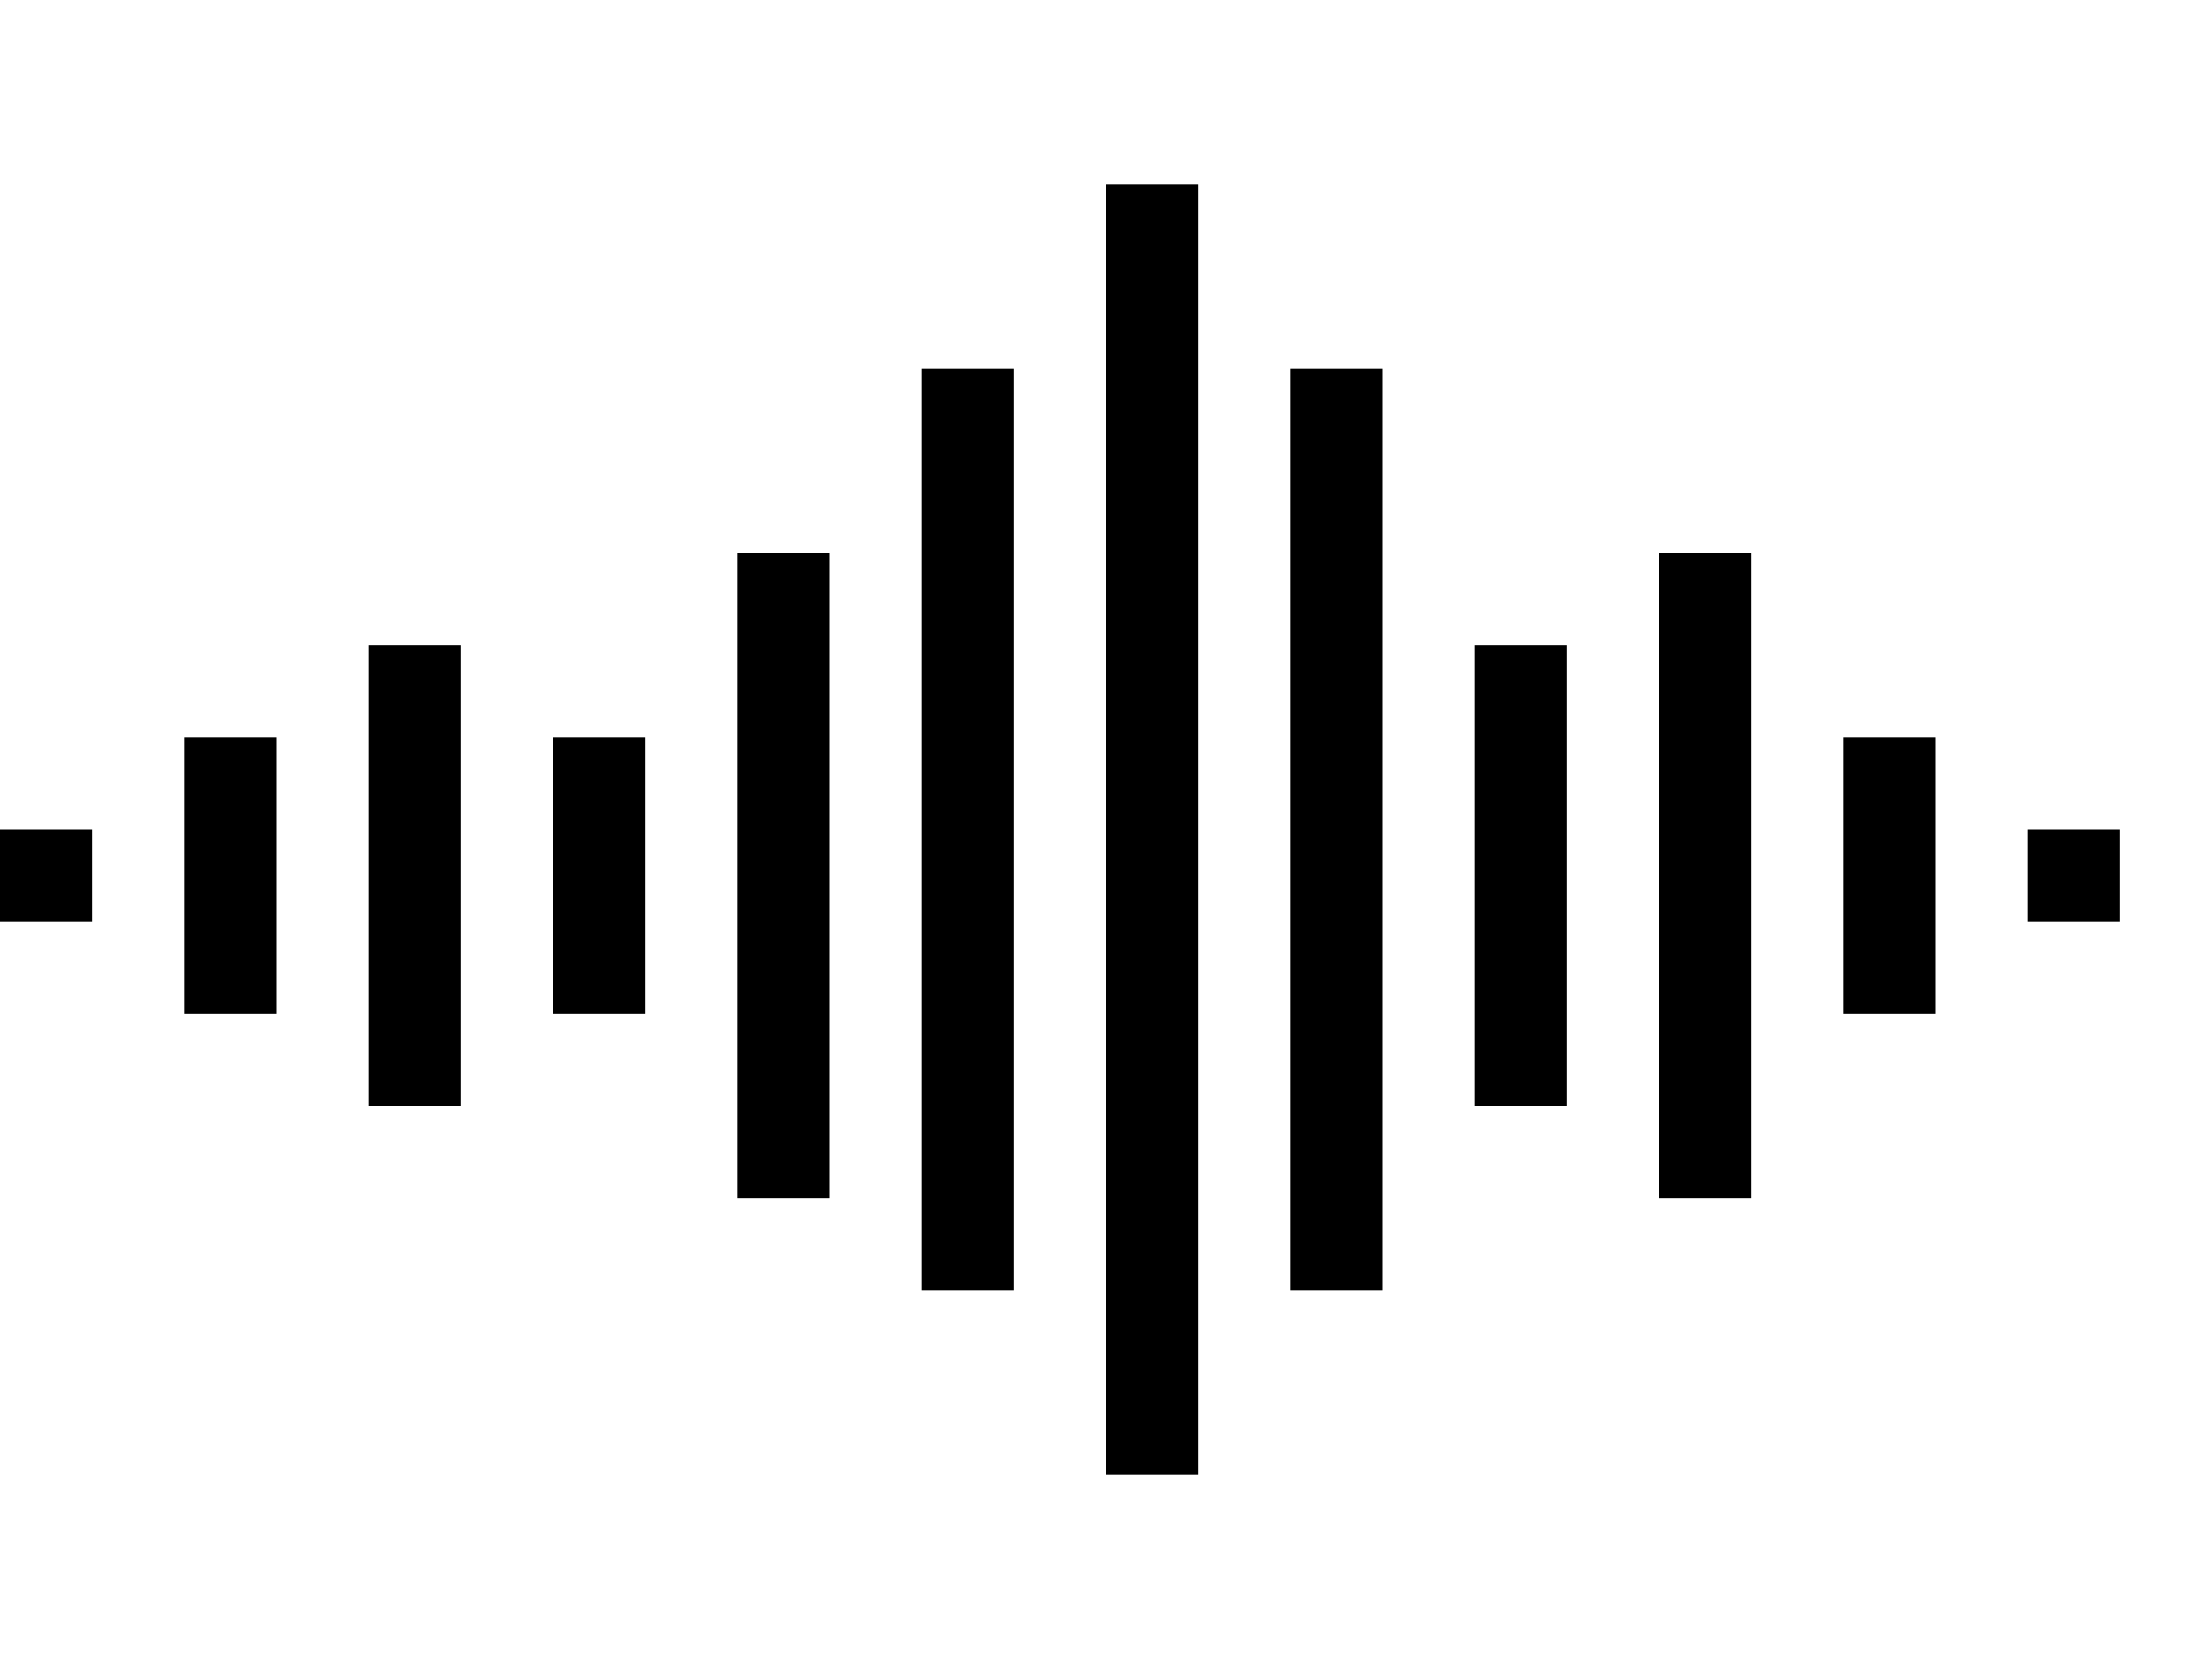
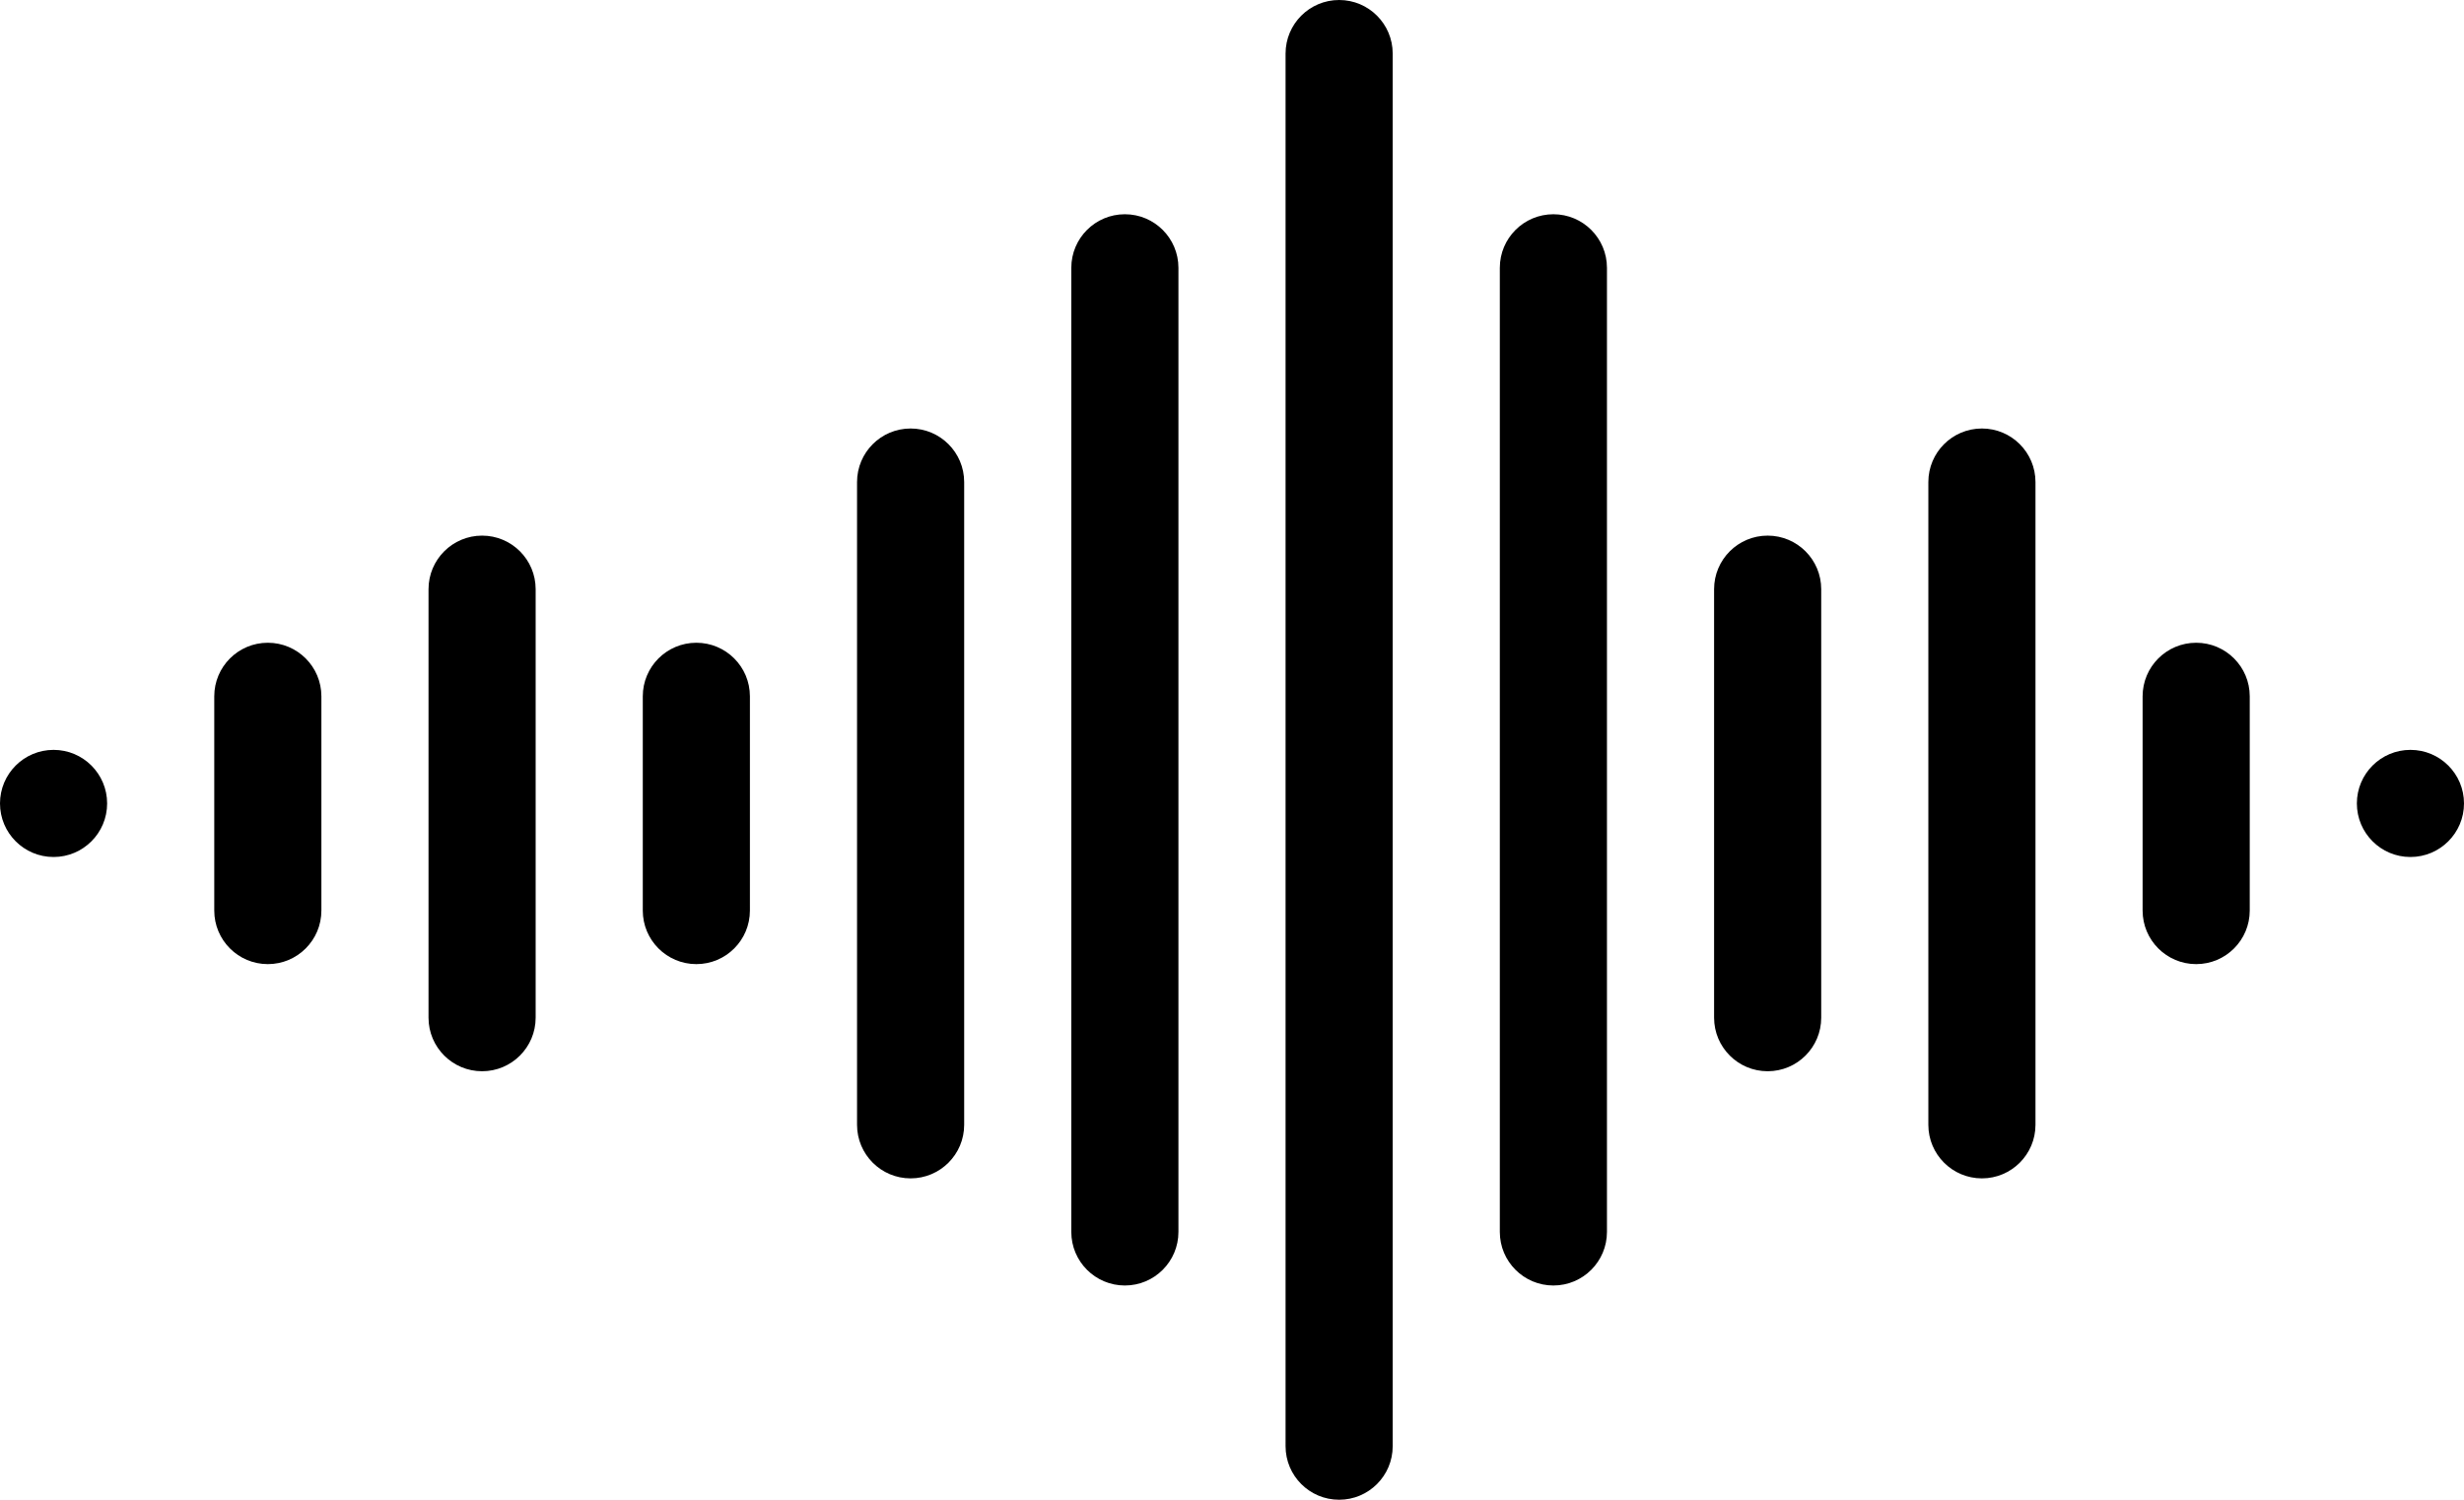
- <svg xmlns="http://www.w3.org/2000/svg" version="1.1" id="Calque_1" x="0px" y="0px" viewBox="0 0 24 18" style="enable-background:new 0 0 24 18;" xml:space="preserve">
-   <rect x="0" y="9" width="1" height="1" />
-   <rect x="2" y="8" width="1" height="3" />
-   <rect x="4" y="7" width="1" height="5" />
-   <rect x="6" y="8" width="1" height="3" />
-   <rect x="8" y="6" width="1" height="7" />
-   <rect x="10" y="4" width="1" height="10" />
-   <rect x="12" y="2" width="1" height="14" />
-   <rect x="14" y="4" width="1" height="10" />
-   <rect x="16" y="7" width="1" height="5" />
-   <rect x="18" y="6" width="1" height="7" />
-   <rect x="20" y="8" width="1" height="3" />
-   <rect x="22" y="9" width="1" height="1" />
+ <svg xmlns="http://www.w3.org/2000/svg" width="23px" height="14px" viewBox="0 0 23 14" version="1.1">
+   <defs />
+   <g id="Page-1" stroke="none" stroke-width="1" fill="none" fill-rule="evenodd">
+     <g id="logo" fill="#000000">
+       <rect id="Rectangle-path" x="0" y="7" width="1" height="1" rx="0.5" />
+       <rect id="Rectangle-path" x="2" y="6" width="1" height="3" rx="0.5" />
+       <rect id="Rectangle-path" x="4" y="5" width="1" height="5" rx="0.5" />
+       <rect id="Rectangle-path" x="6" y="6" width="1" height="3" rx="0.5" />
+       <rect id="Rectangle-path" x="8" y="4" width="1" height="7" rx="0.5" />
+       <rect id="Rectangle-path" x="10" y="2" width="1" height="10" rx="0.5" />
+       <rect id="Rectangle-path" x="12" y="0" width="1" height="14" rx="0.5" />
+       <rect id="Rectangle-path" x="14" y="2" width="1" height="10" rx="0.5" />
+       <rect id="Rectangle-path" x="16" y="5" width="1" height="5" rx="0.5" />
+       <rect id="Rectangle-path" x="18" y="4" width="1" height="7" rx="0.5" />
+       <rect id="Rectangle-path" x="20" y="6" width="1" height="3" rx="0.5" />
+       <rect id="Rectangle-path" x="22" y="7" width="1" height="1" rx="0.5" />
+     </g>
+   </g>
</svg>
